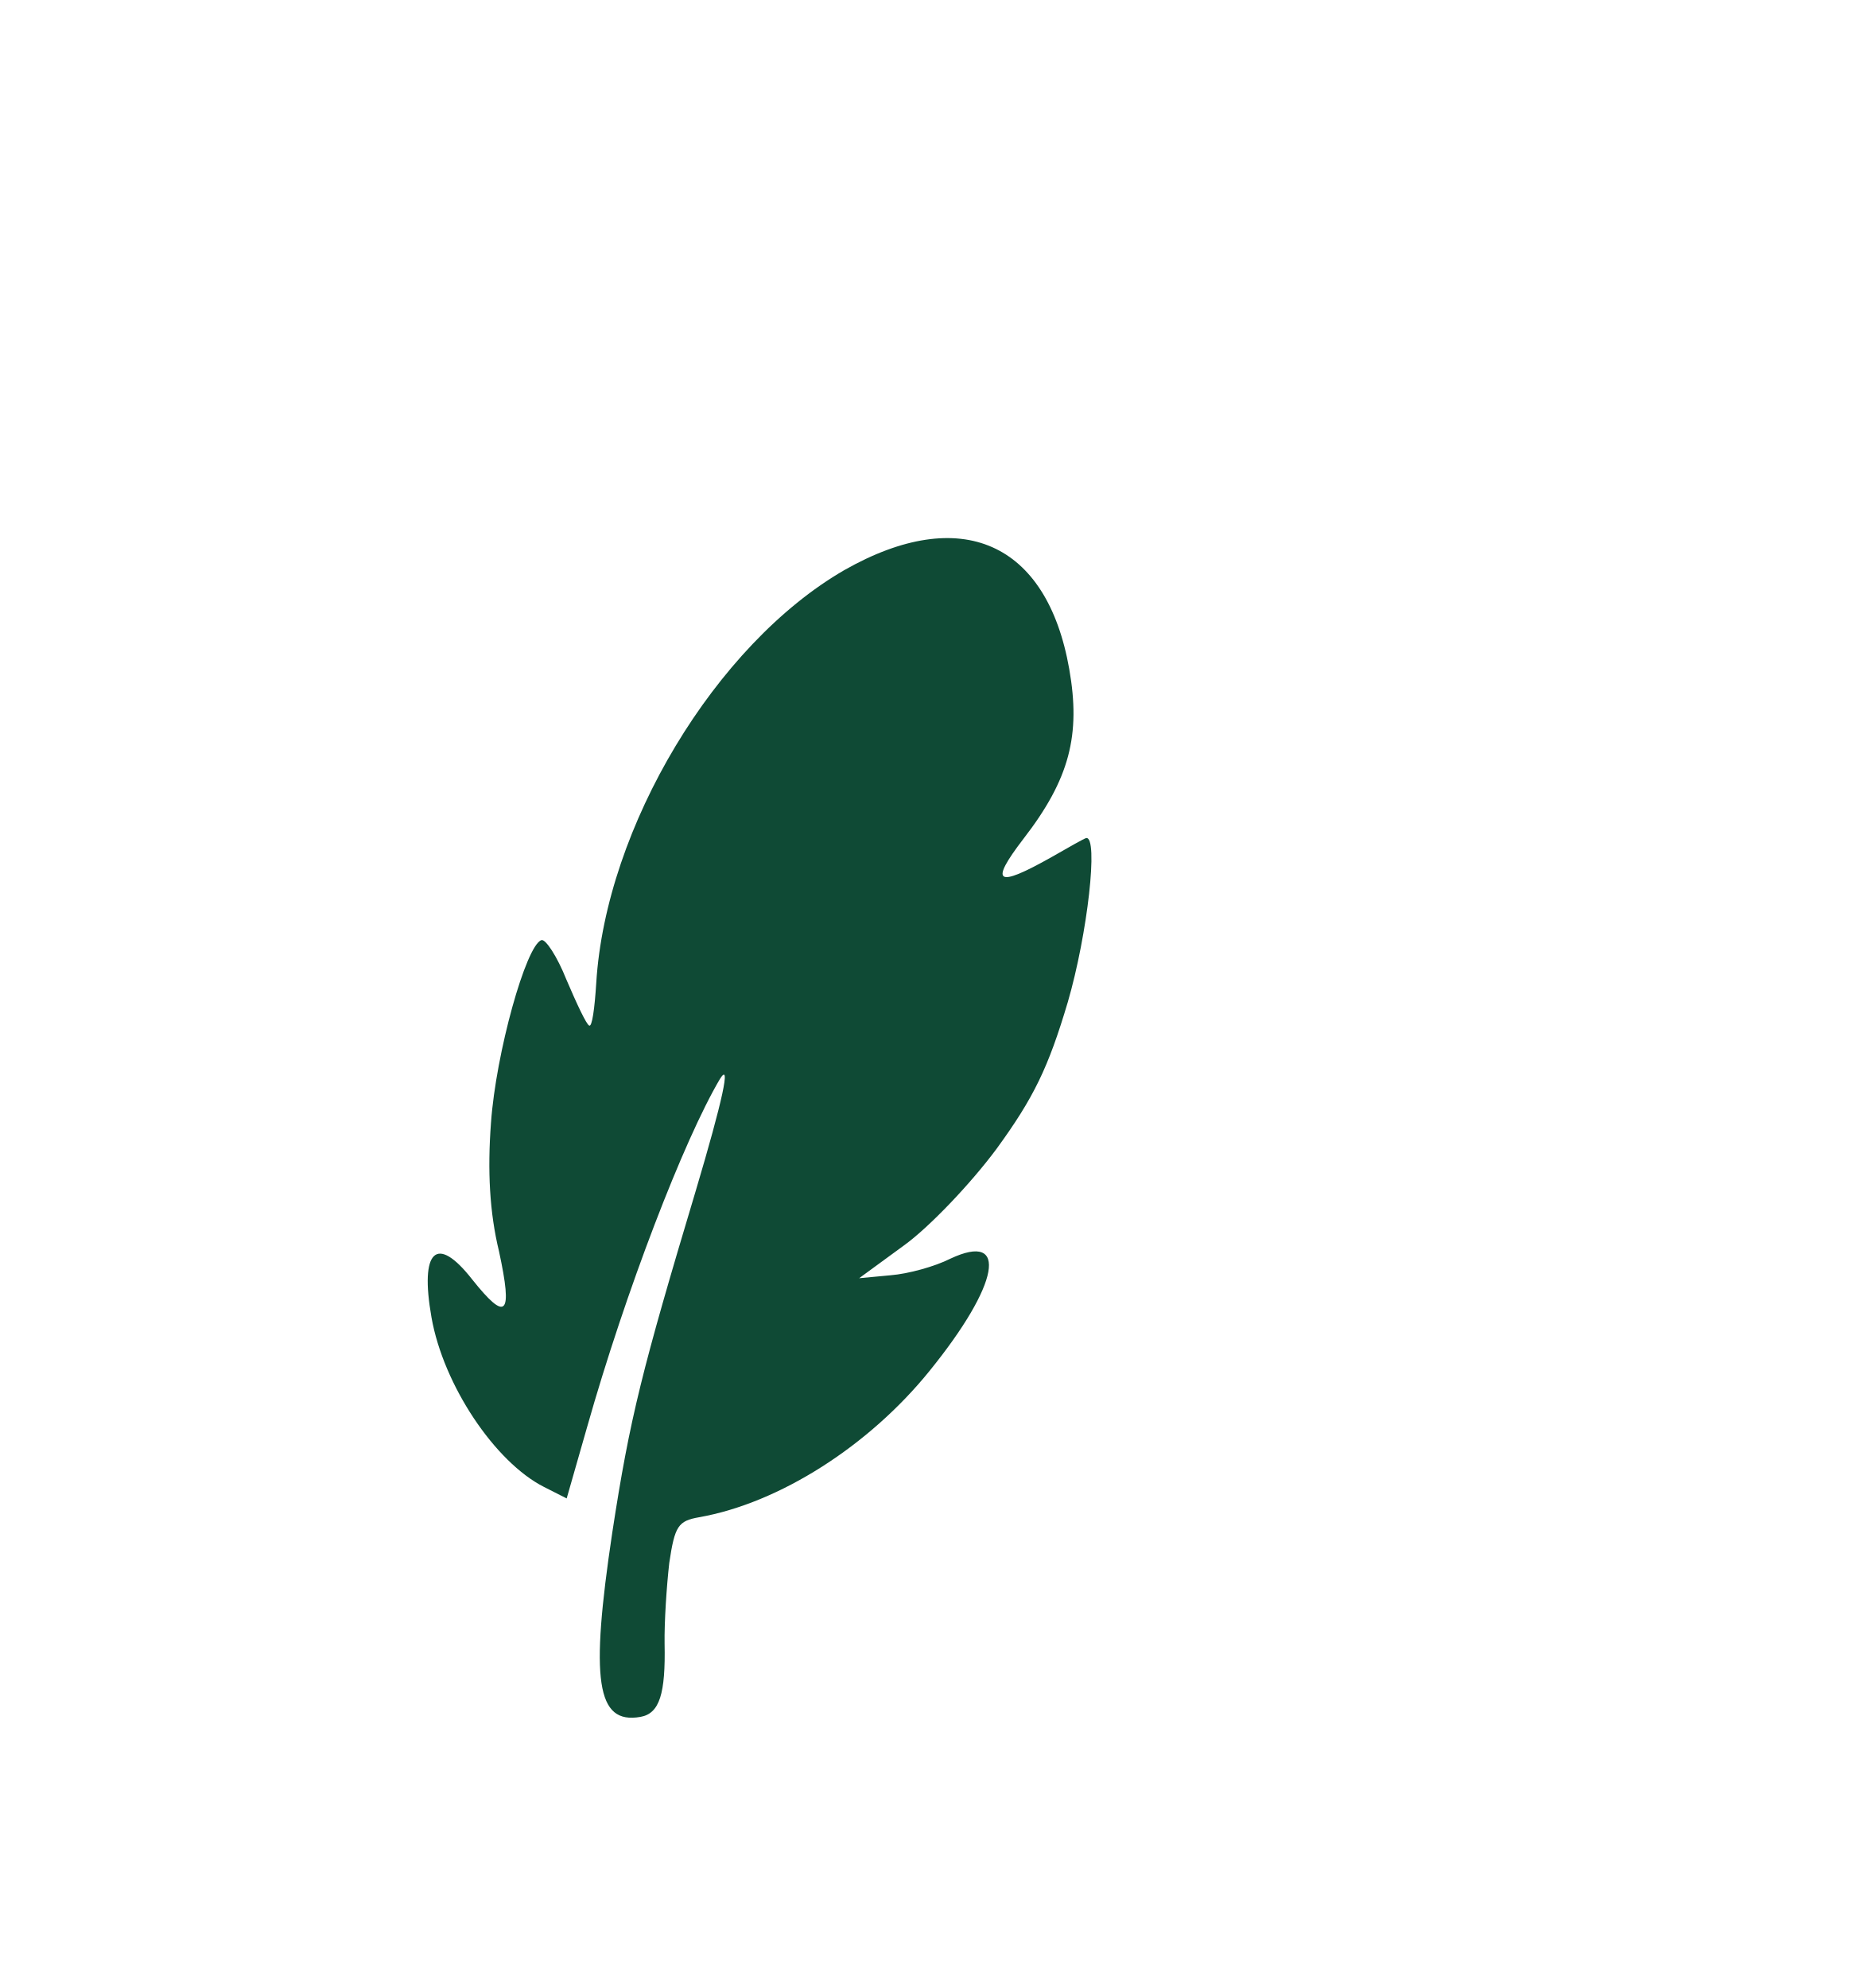
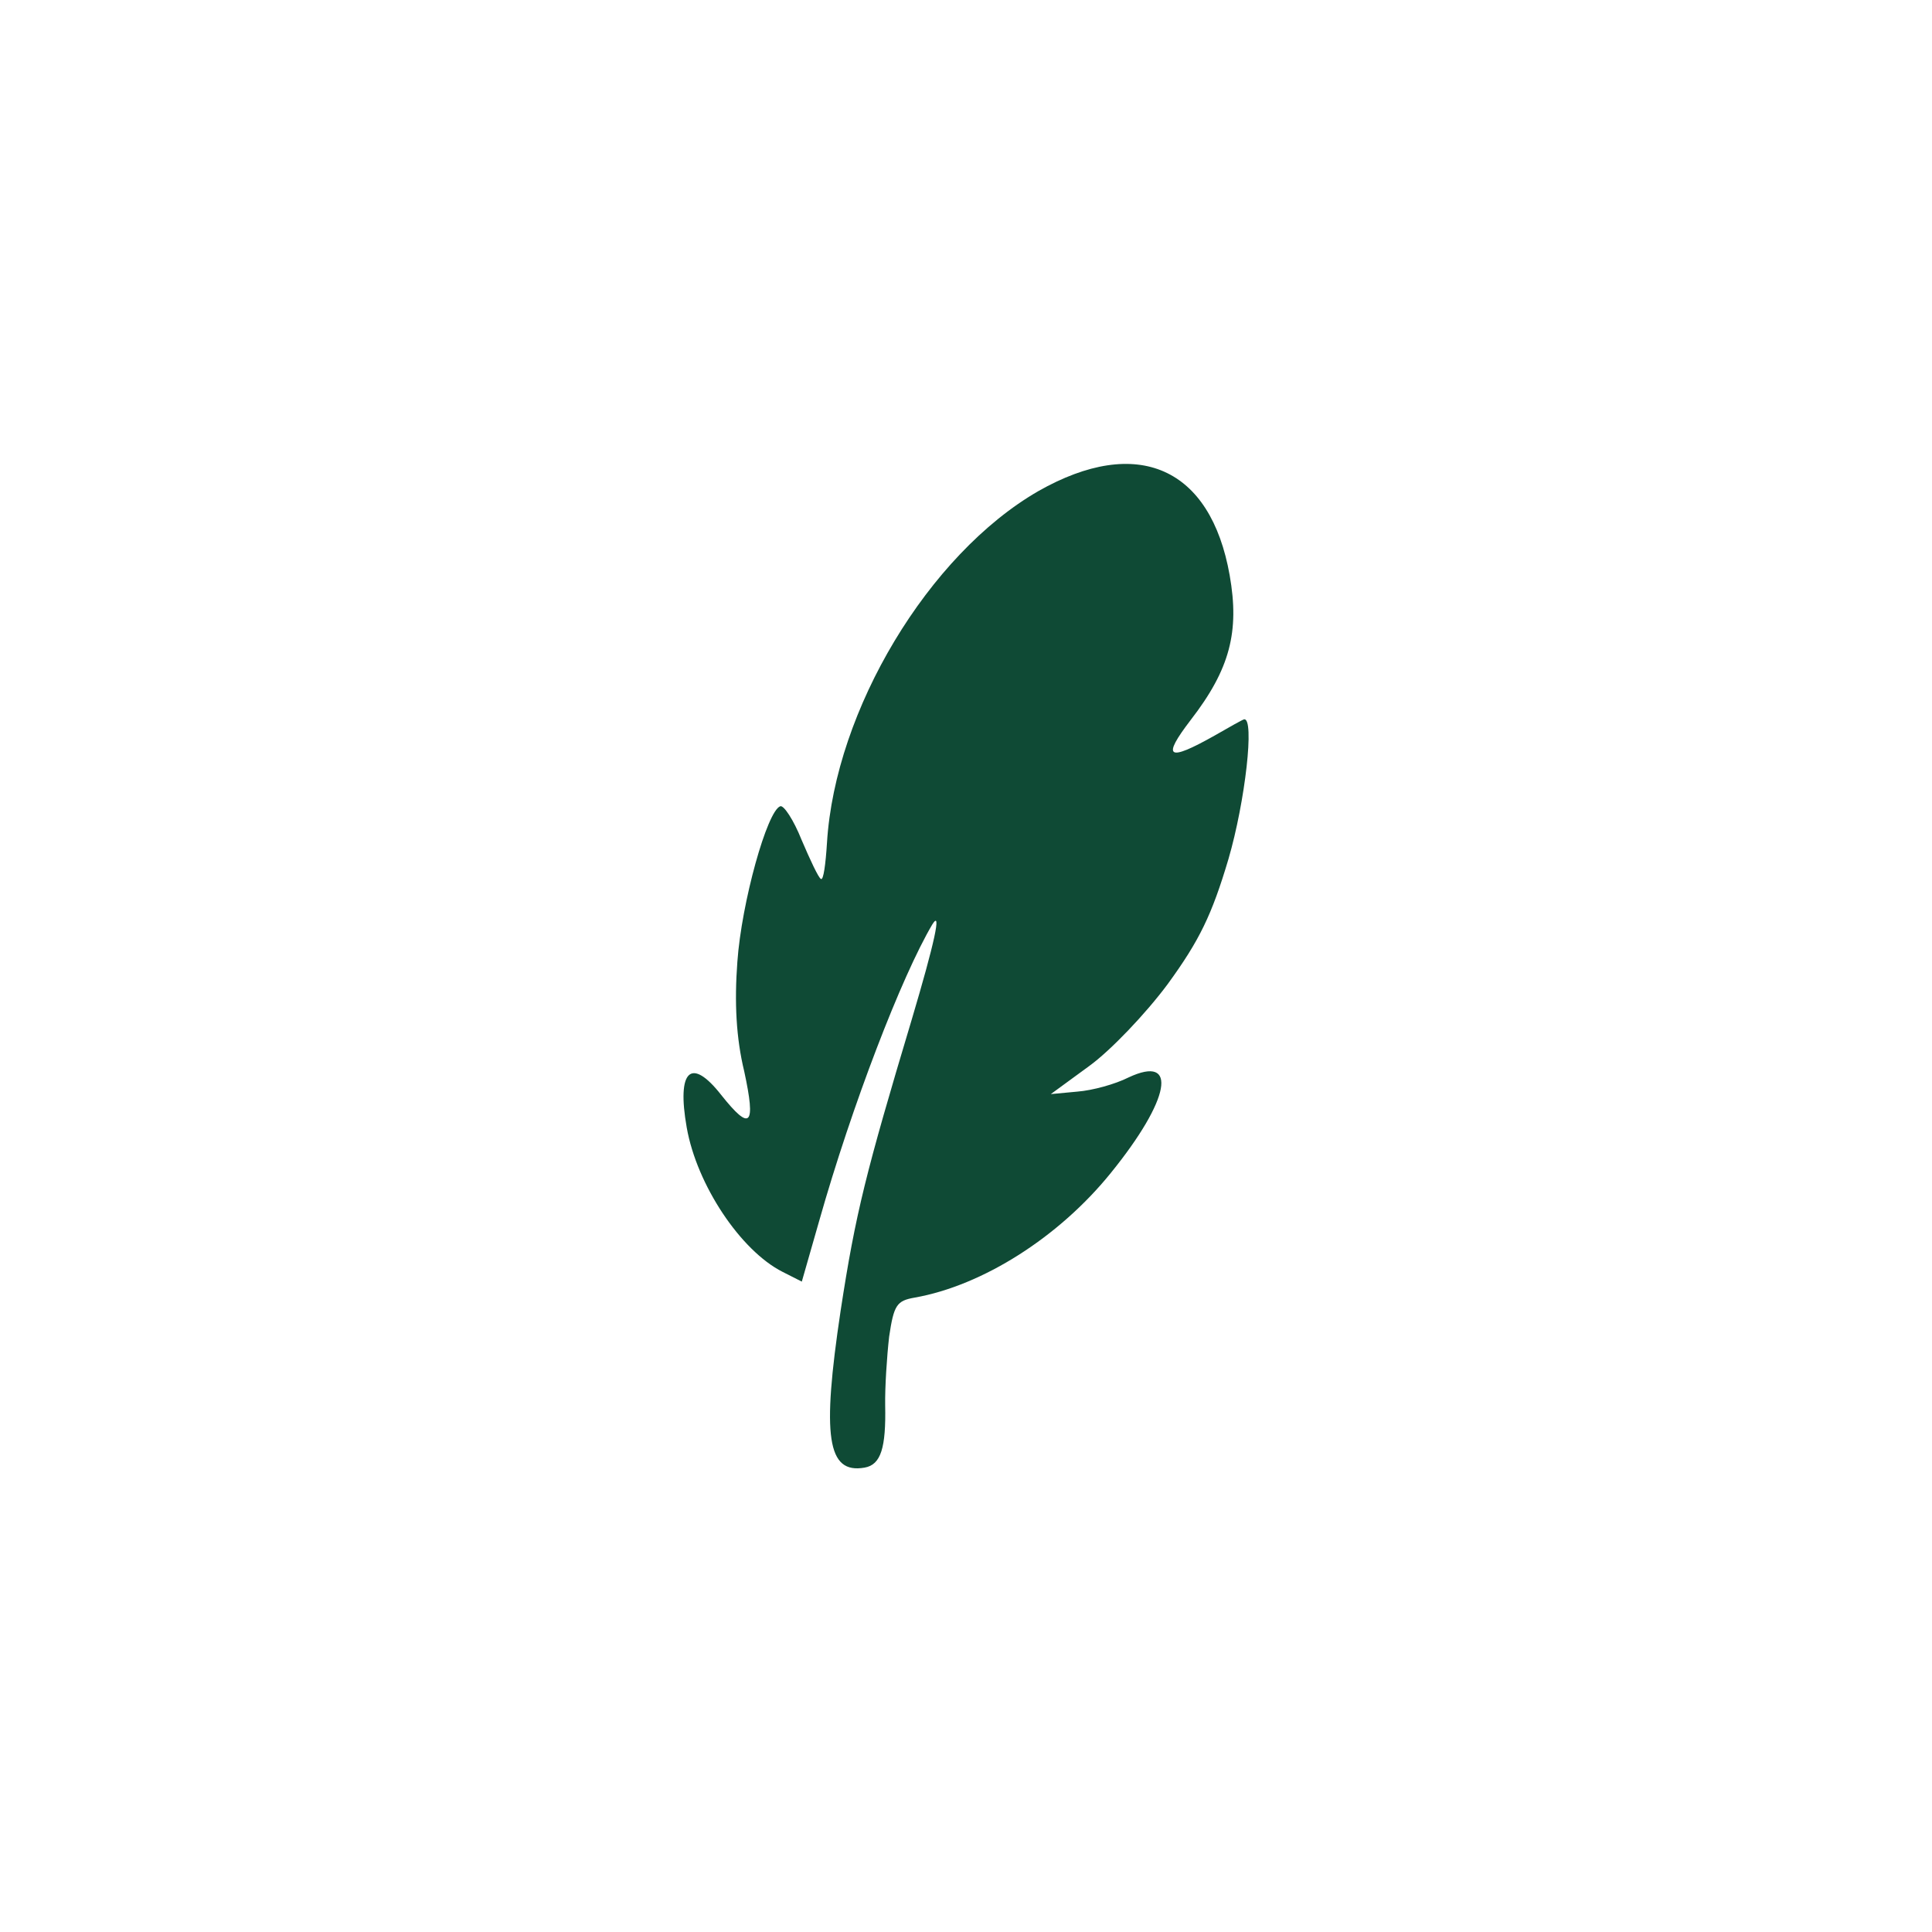
- <svg xmlns="http://www.w3.org/2000/svg" width="310" height="330" viewBox="211.5 -7.3 207 234.6" aria-label="Bird feather pattern figure">
+ <svg xmlns="http://www.w3.org/2000/svg" width="100" height="100" viewBox="160.55 -8.10 267.77 267.77" aria-label="Bird feather pattern figure">
  <g transform="rotate(-10 315 110)">
    <g transform="translate(0,433) scale(0.1,-0.1)" fill="#0f4a35" stroke="none">
      <path d="M3133 3741 c-165 -60 -330 -250 -373 -429 -7 -29 -14 -51 -17 -48 -3 2 -10 28 -17 58 -6 29 -16 52 -21 51 -19 -3 -76 -122 -96 -202 -14 -55 -20 -104 -17 -151 3 -78 -6 -84 -37 -27 -32 60 -55 45 -55 -36 0 -81 44 -181 96 -220 l24 -18 38 78 c73 151 172 315 226 378 17 19 -1 -25 -51 -125 -99 -197 -123 -250 -167 -380 -56 -167 -58 -220 -5 -220 23 0 34 22 43 80 4 25 14 66 22 93 14 42 19 47 44 47 96 0 212 48 298 123 99 86 121 146 47 126 -20 -6 -52 -9 -73 -7 l-37 3 59 29 c33 16 90 58 127 93 54 52 77 84 113 156 37 75 70 187 55 187 -2 0 -22 -7 -44 -15 -71 -25 -78 -18 -29 27 66 60 88 109 88 188 0 152 -92 214 -241 161z" />
    </g>
  </g>
</svg>
